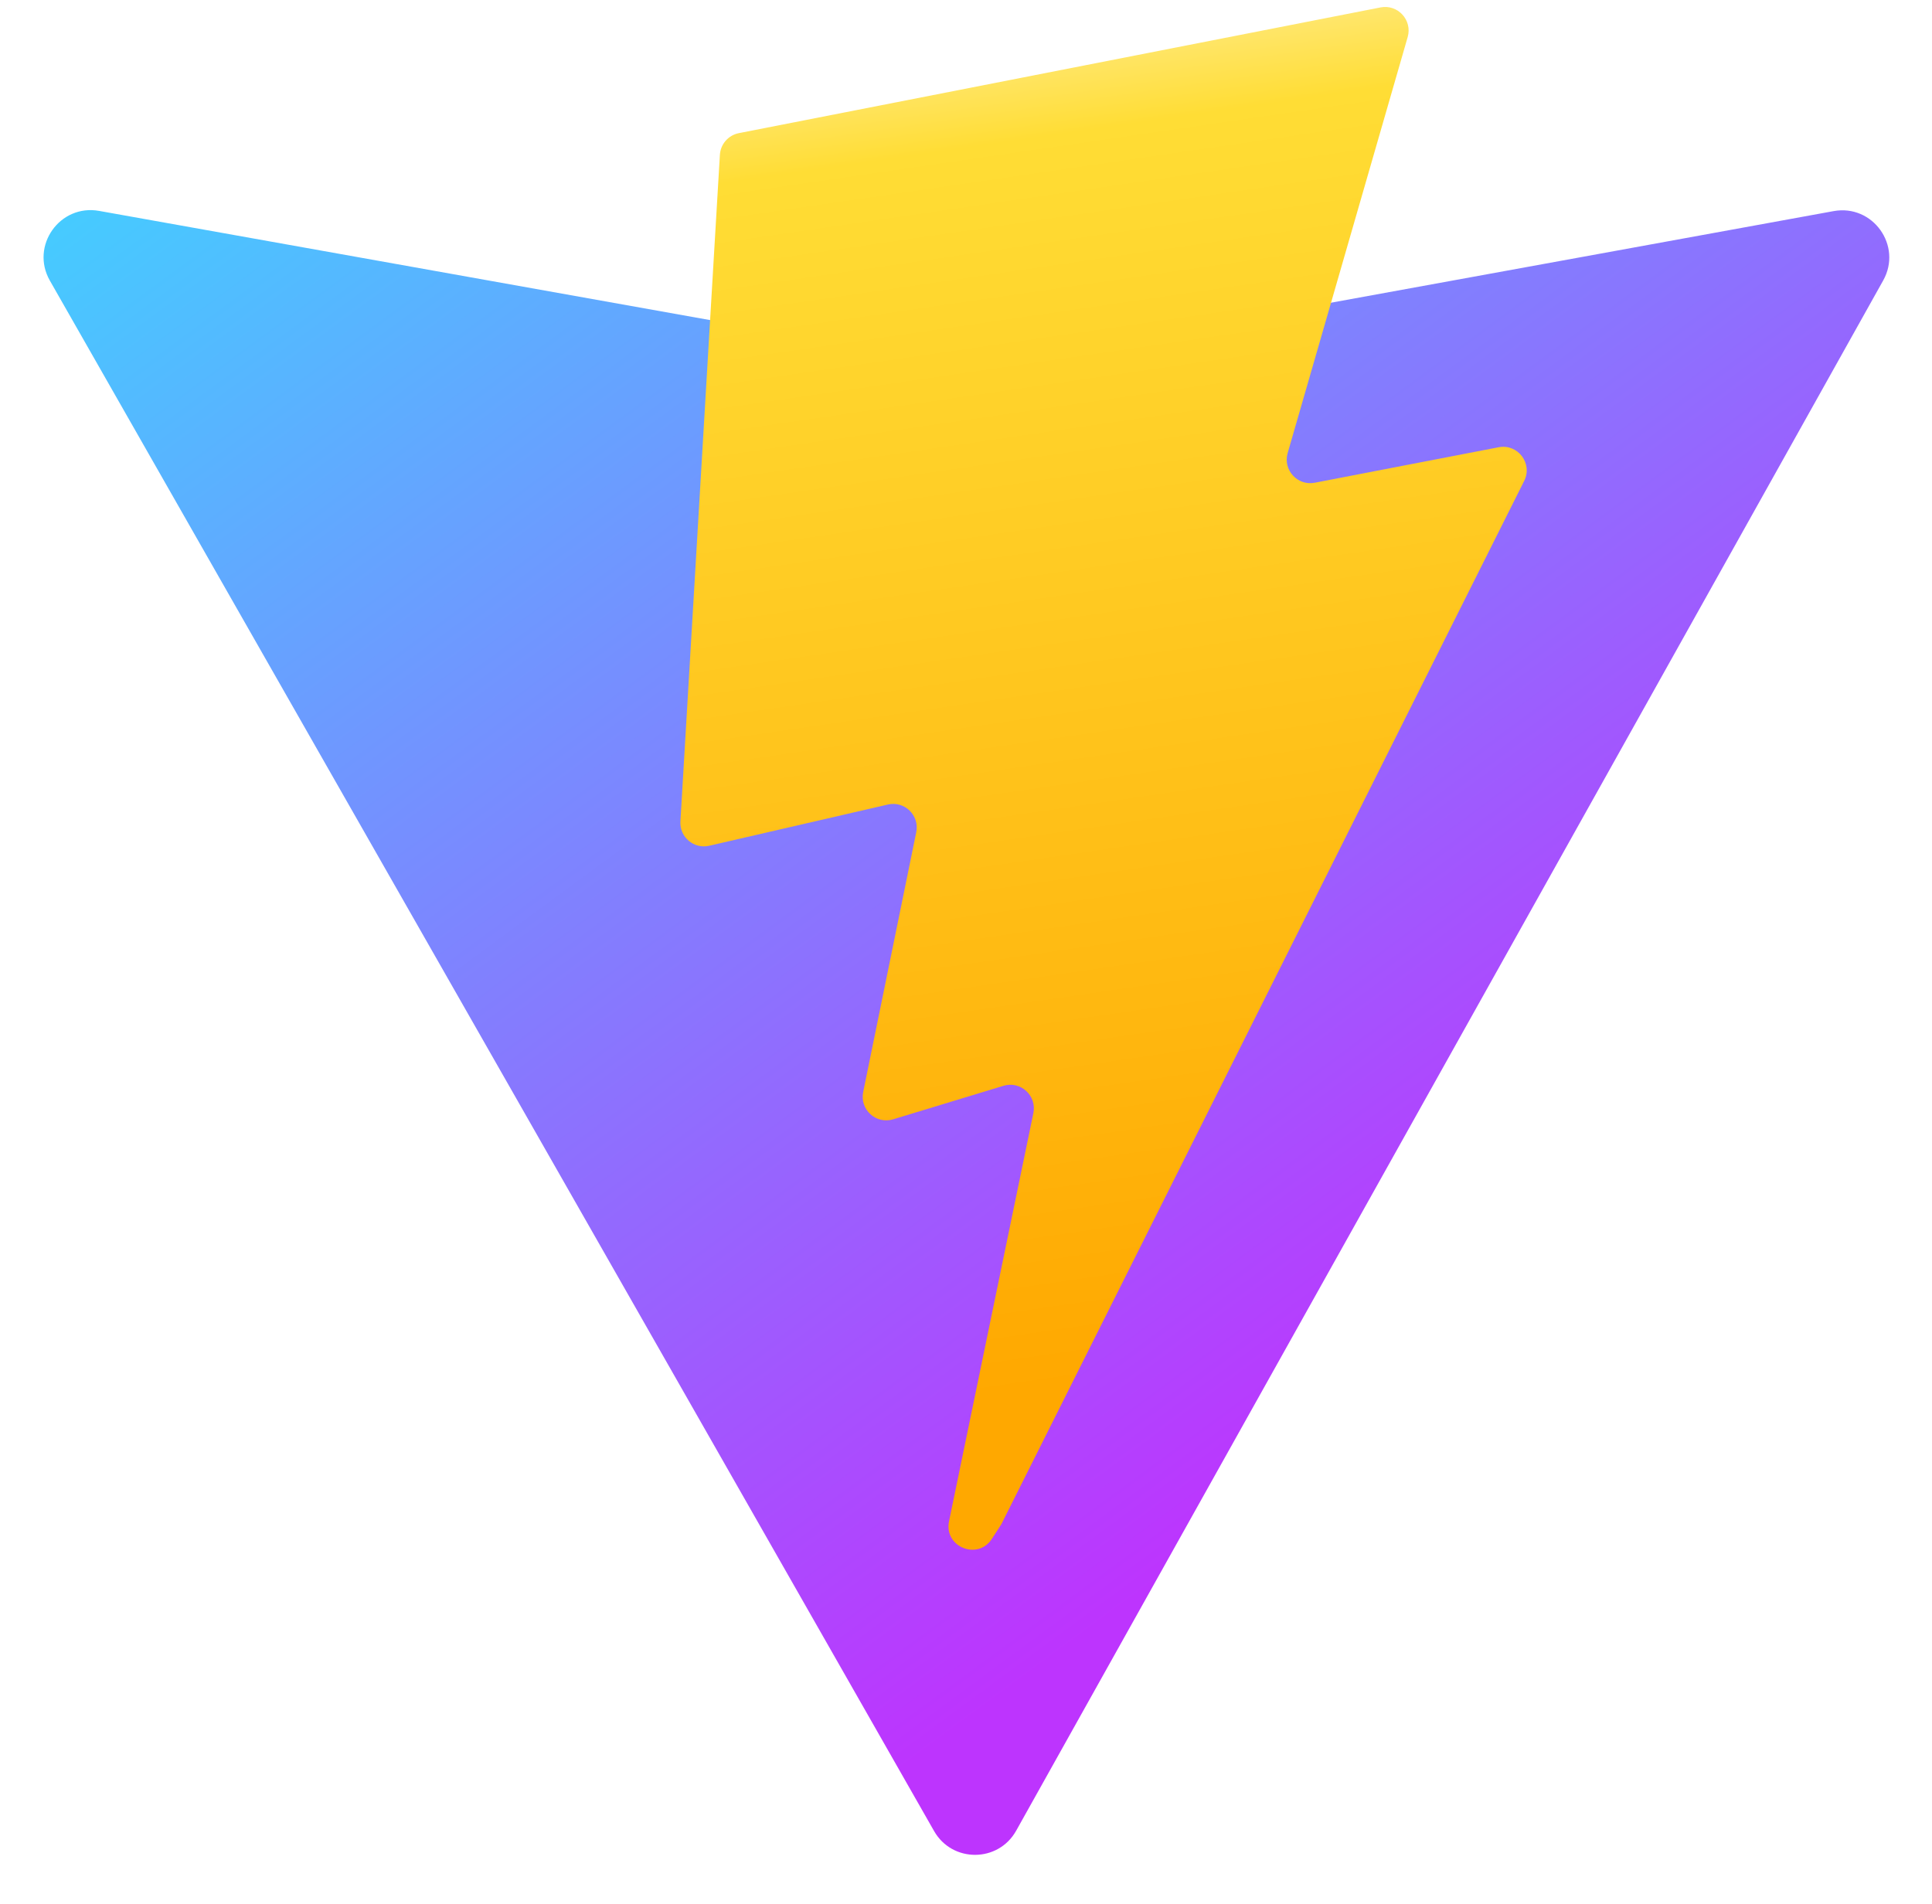
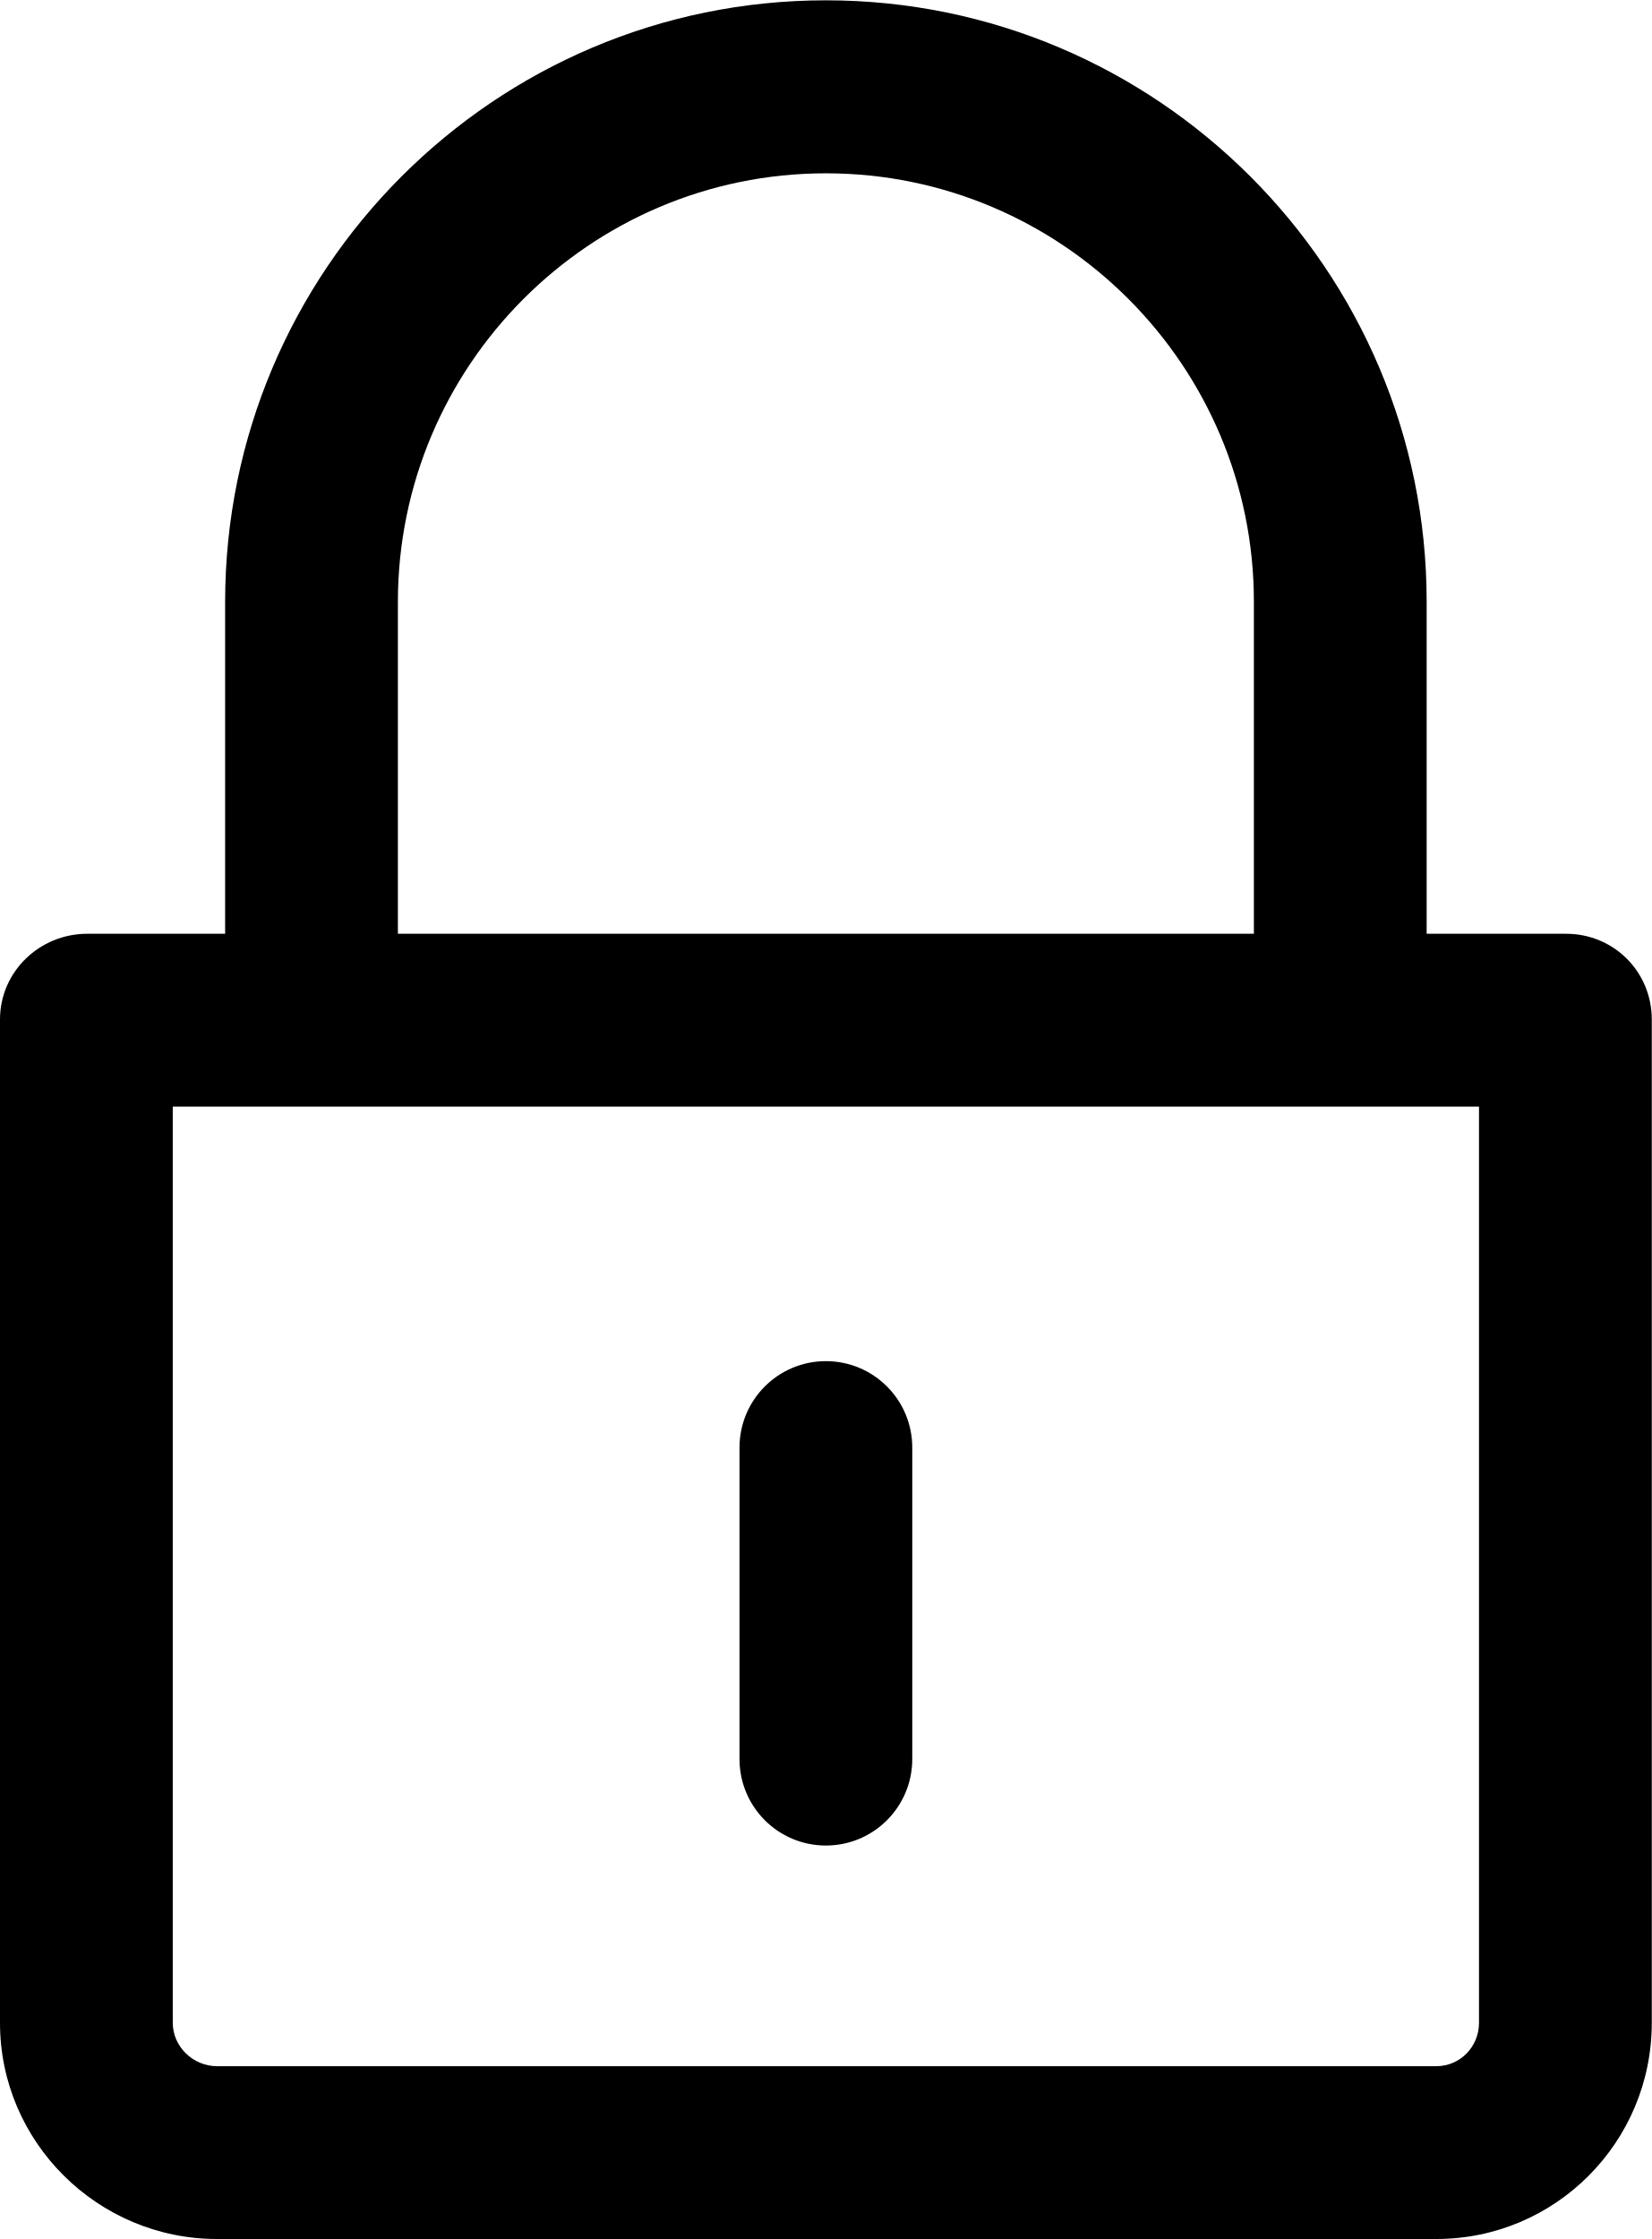
- <svg xmlns="http://www.w3.org/2000/svg" width="410" height="404" viewBox="0 0 410 404" fill="none">
-   <path d="M399.641 59.525L215.643 388.545C211.844 395.338 202.084 395.378 198.228 388.618L10.582 59.556C6.381 52.19 12.68 43.267 21.028 44.759L205.223 77.682C206.398 77.892 207.601 77.89 208.776 77.676L389.119 44.806C397.439 43.289 403.768 52.143 399.641 59.525Z" fill="url(#paint0_linear)" />
-   <path d="M292.965 1.574L156.801 28.255C154.563 28.694 152.906 30.59 152.771 32.866L144.395 174.33C144.198 177.662 147.258 180.248 150.51 179.498L188.42 170.749C191.967 169.931 195.172 173.055 194.443 176.622L183.18 231.775C182.422 235.487 185.907 238.661 189.532 237.56L212.947 230.446C216.577 229.344 220.065 232.527 219.297 236.242L201.398 322.875C200.278 328.294 207.486 331.249 210.492 326.603L212.5 323.5L323.454 102.072C325.312 98.365 322.108 94.137 318.036 94.923L279.014 102.454C275.347 103.161 272.227 99.746 273.262 96.158L298.731 7.867C299.767 4.273 296.636 0.855 292.965 1.574Z" fill="url(#paint1_linear)" />
-   <defs>
-     <linearGradient id="paint0_linear" x1="6" y1="33" x2="235" y2="344" gradientUnits="userSpaceOnUse">
-       <stop stop-color="#41D1FF" />
-       <stop offset="1" stop-color="#BD34FE" />
-     </linearGradient>
-     <linearGradient id="paint1_linear" x1="194.651" y1="8.818" x2="236.076" y2="292.989" gradientUnits="userSpaceOnUse">
-       <stop stop-color="#FFEA83" />
-       <stop offset="0.083" stop-color="#FFDD35" />
-       <stop offset="1" stop-color="#FFA800" />
-     </linearGradient>
-   </defs>
+ <svg xmlns="http://www.w3.org/2000/svg" height="1710.258px" style="enable-background:new 0 0 1262 1710.258;" version="1.1" viewBox="0 0 1262 1710.258" width="1262px" xml:space="preserve">
+   <g id="lock">
+     <g>
+       <path d="M1196.495,713.258H1090V459.592c0-253.285-205.802-459.35-459.001-459.35C377.799,0.242,172,206.442,172,459.892v253.366    H66.686C30.195,713.258,0,742.241,0,778.731v766.42c0,91.079,74.712,165.106,165.792,165.106h931.597    c91.08,0,164.611-74.027,164.611-165.106v-766.42C1262,742.241,1232.985,713.258,1196.495,713.258z M304,459.892    c0-180.588,146.664-327.508,326.999-327.508C811.335,132.384,958,279.168,958,459.592v253.666H304V459.892z M1130,1545.151    c0,18.218-14.395,33.106-32.611,33.106H165.792c-18.216,0-33.792-14.889-33.792-33.106V845.258h998V1545.151z" />
+       <path d="M631,1409.707c36.491,0,66-29.58,66-66.071v-237.854c0-36.49-29.51-66.07-66-66.07c-36.49,0-66,29.58-66,66.07v237.854    C565,1380.127,594.509,1409.707,631,1409.707z" />
+     </g>
+   </g>
+   <g id="Layer_1" />
</svg>
